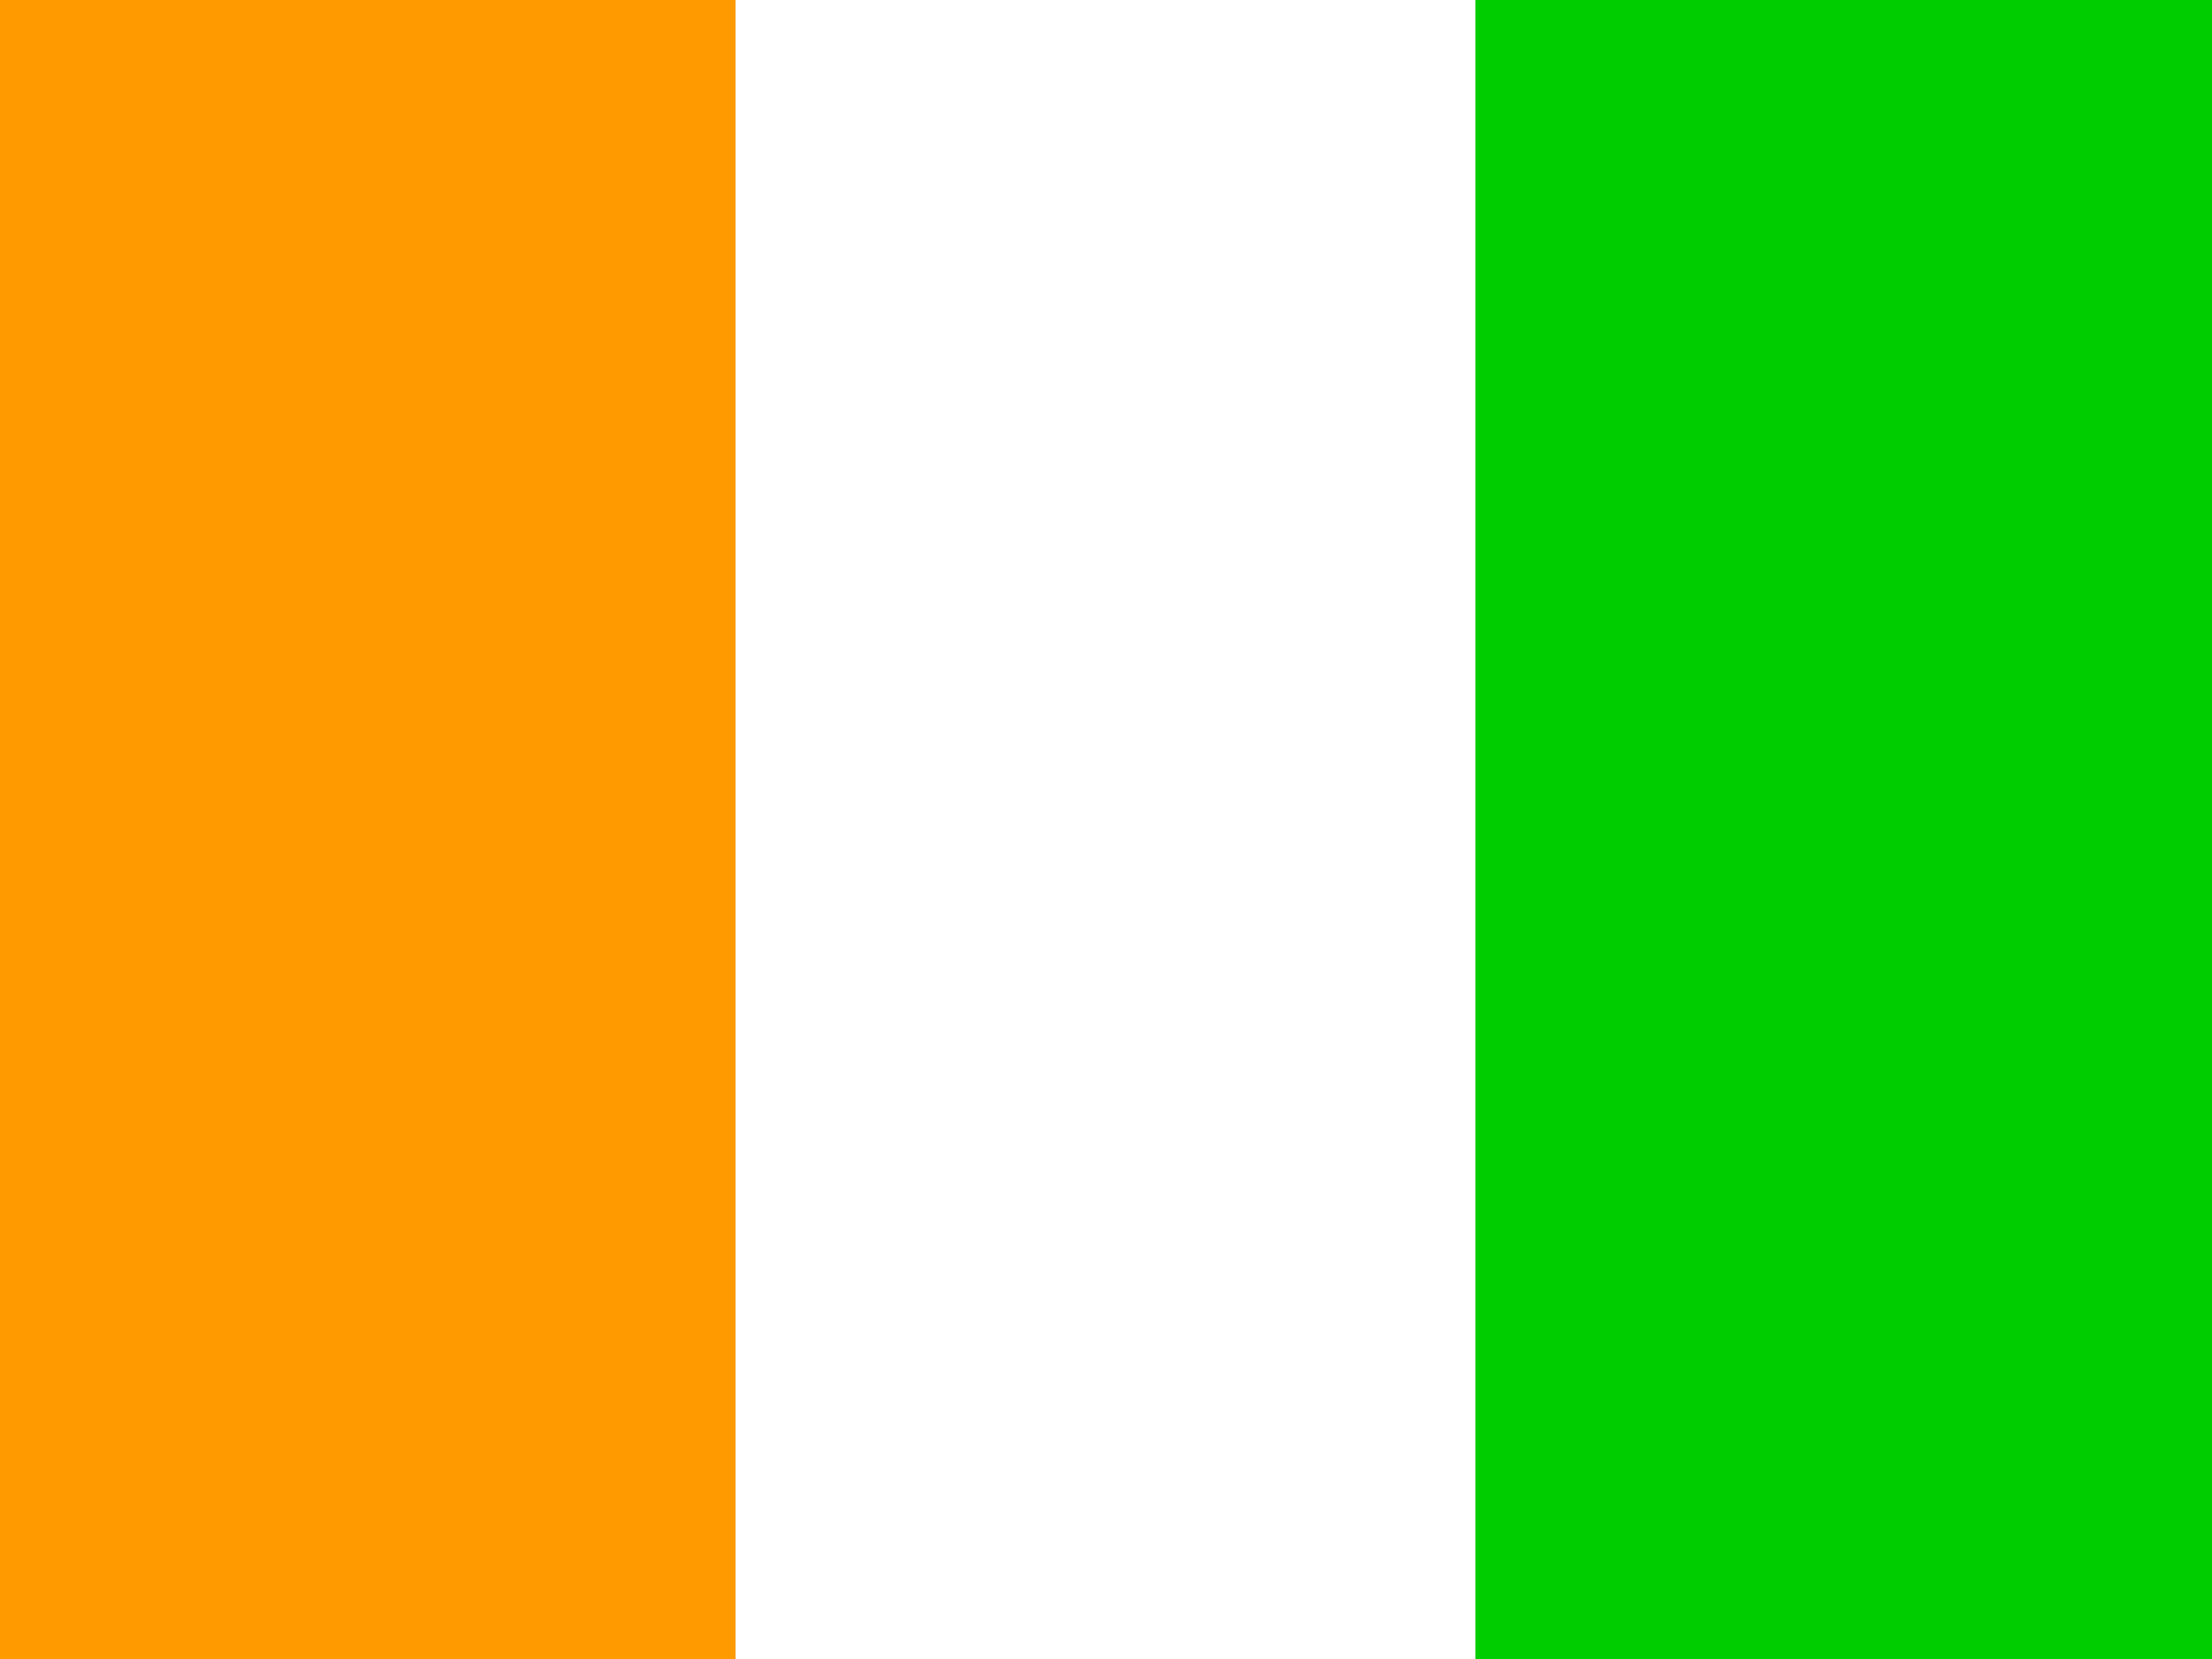
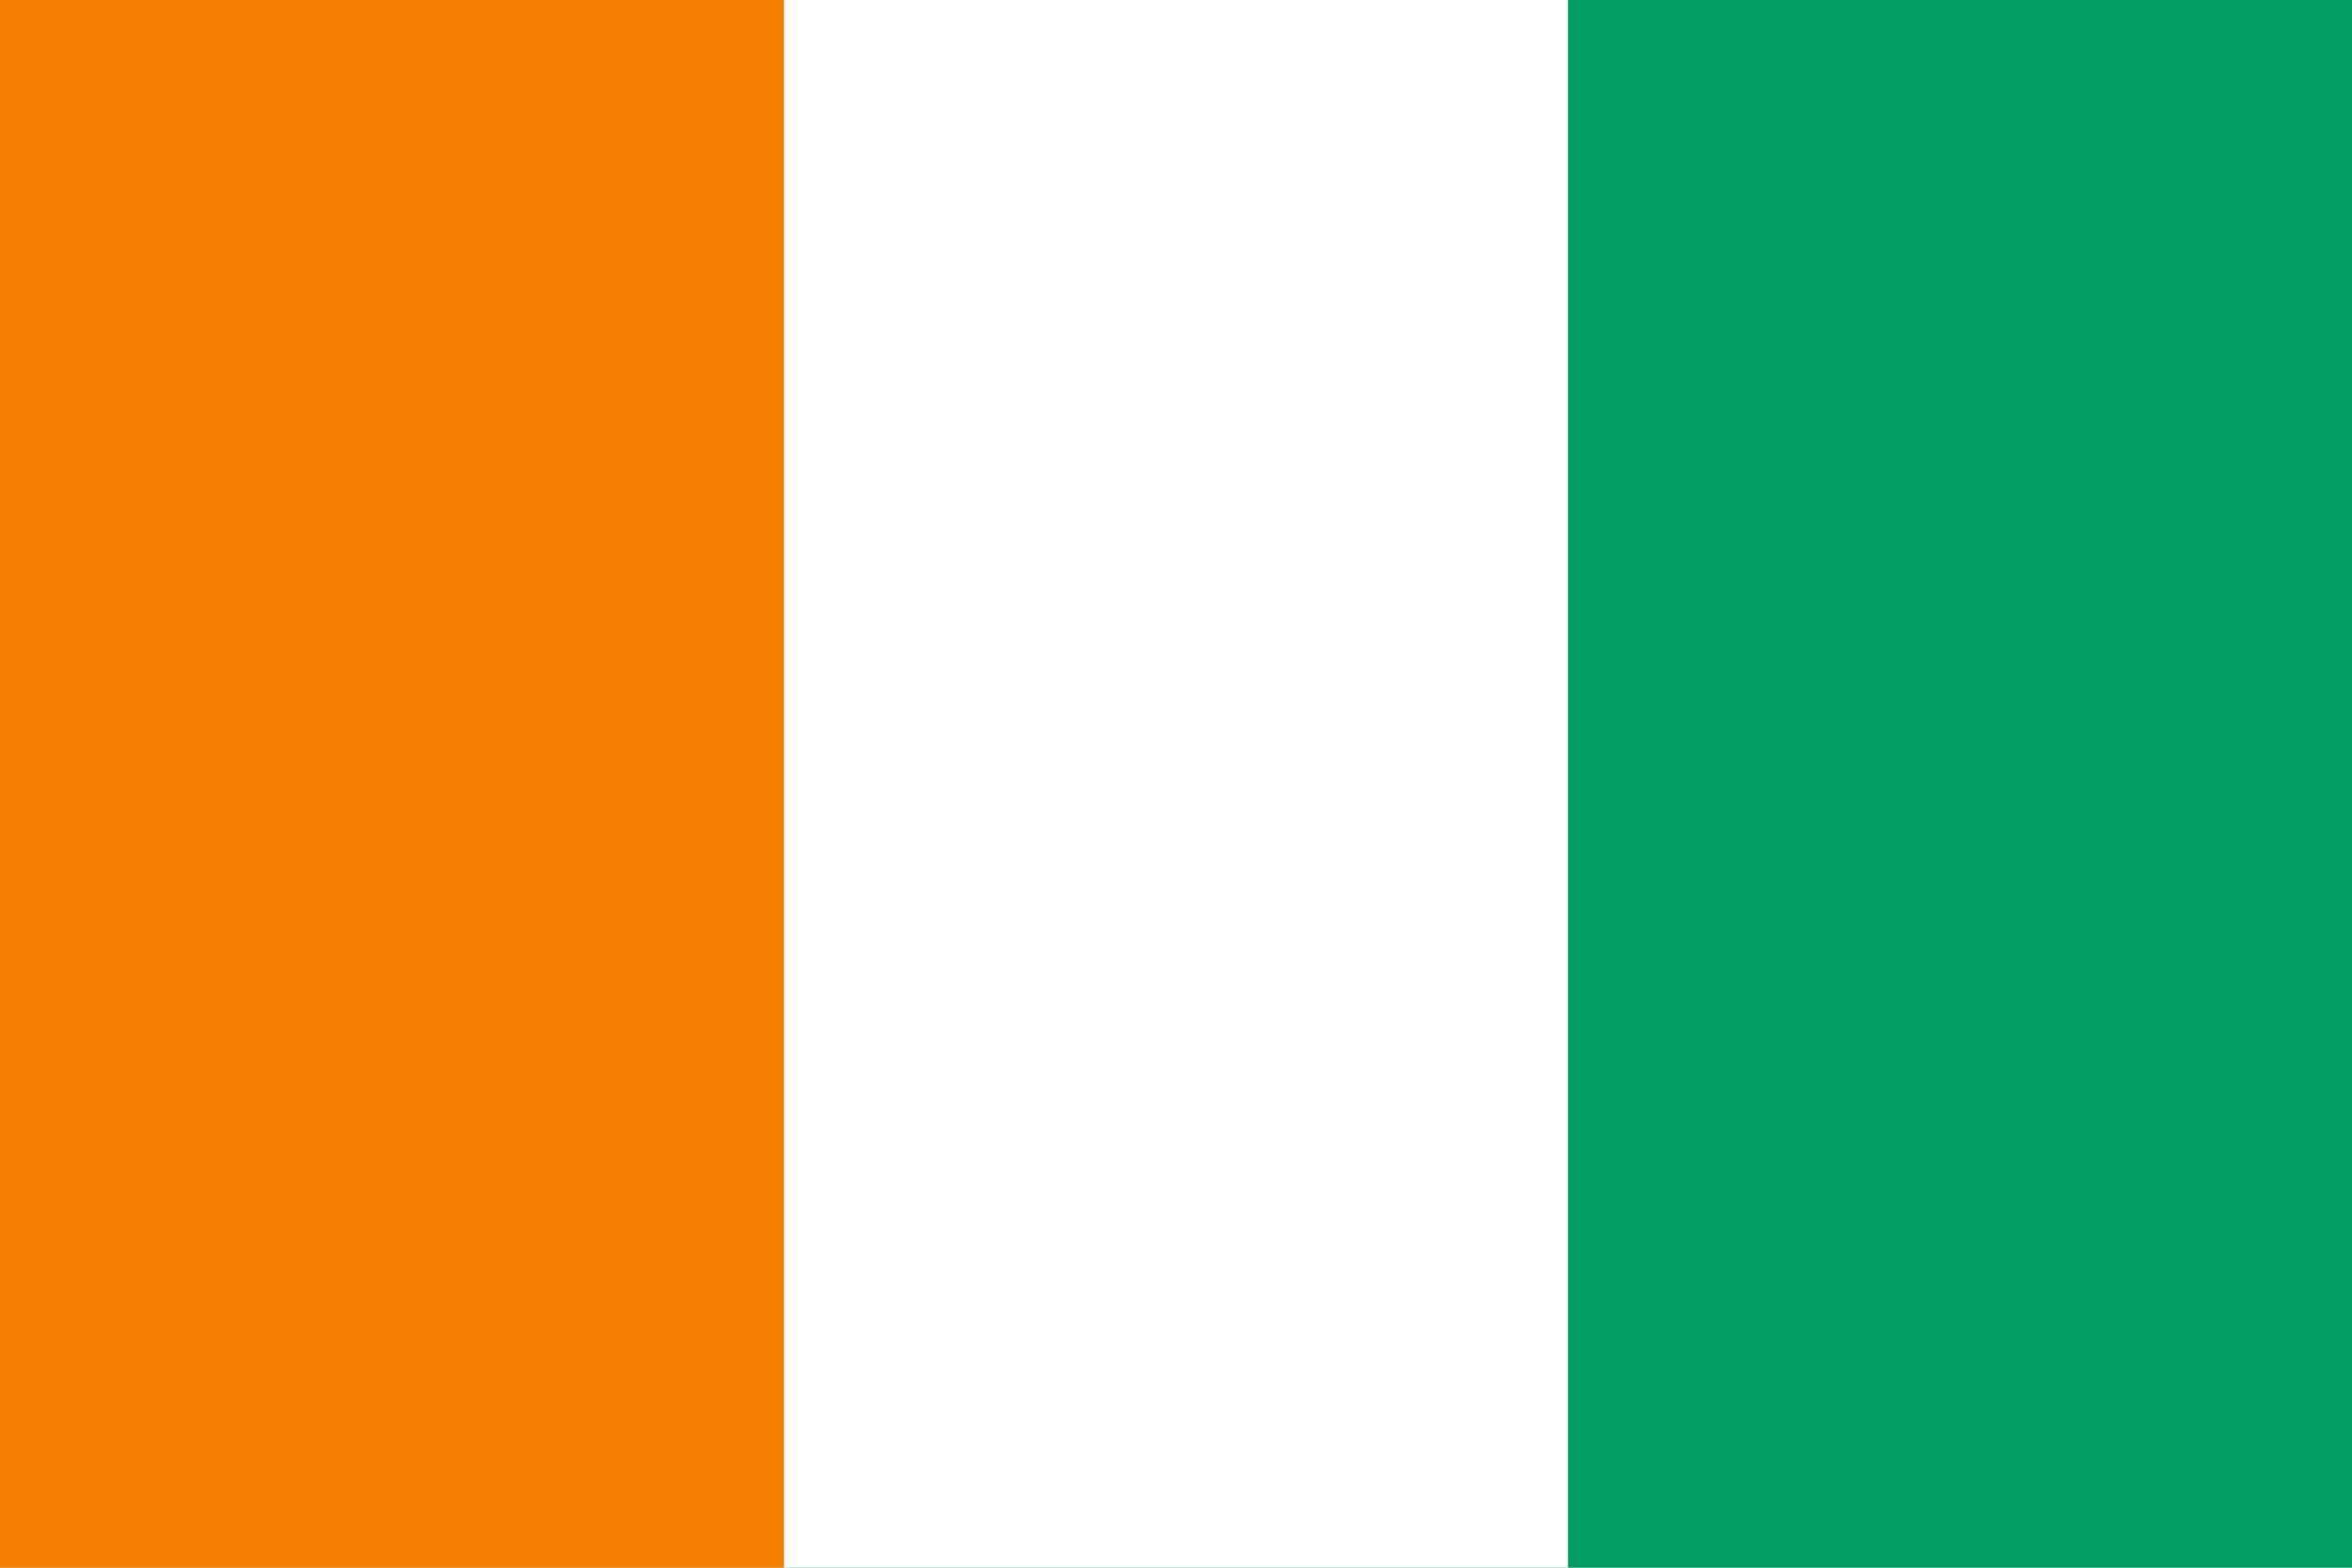
- <svg xmlns="http://www.w3.org/2000/svg" fill-opacity="14.118" viewBox="0 0 640 480" fill="#28ff09">
-   <g fill-opacity="1" fill-rule="evenodd">
-     <path d="m426.83 0h213.17v480h-213.17z" fill="#00cd00" />
-     <path d="m0 0h212.88v480h-212.88z" fill="#ff9a00" />
-     <path d="m212.88 0h213.95v480h-213.95z" fill="#fff" />
-   </g>
+ <svg xmlns="http://www.w3.org/2000/svg" id="ivory_coast_flag" viewBox="0 0 450 300">
+   <rect width="450" height="300" fill="#009E60" />
+   <rect width="300" height="300" fill="#FFF" />
+   <rect width="150" height="300" fill="#F77F00" />
</svg>
